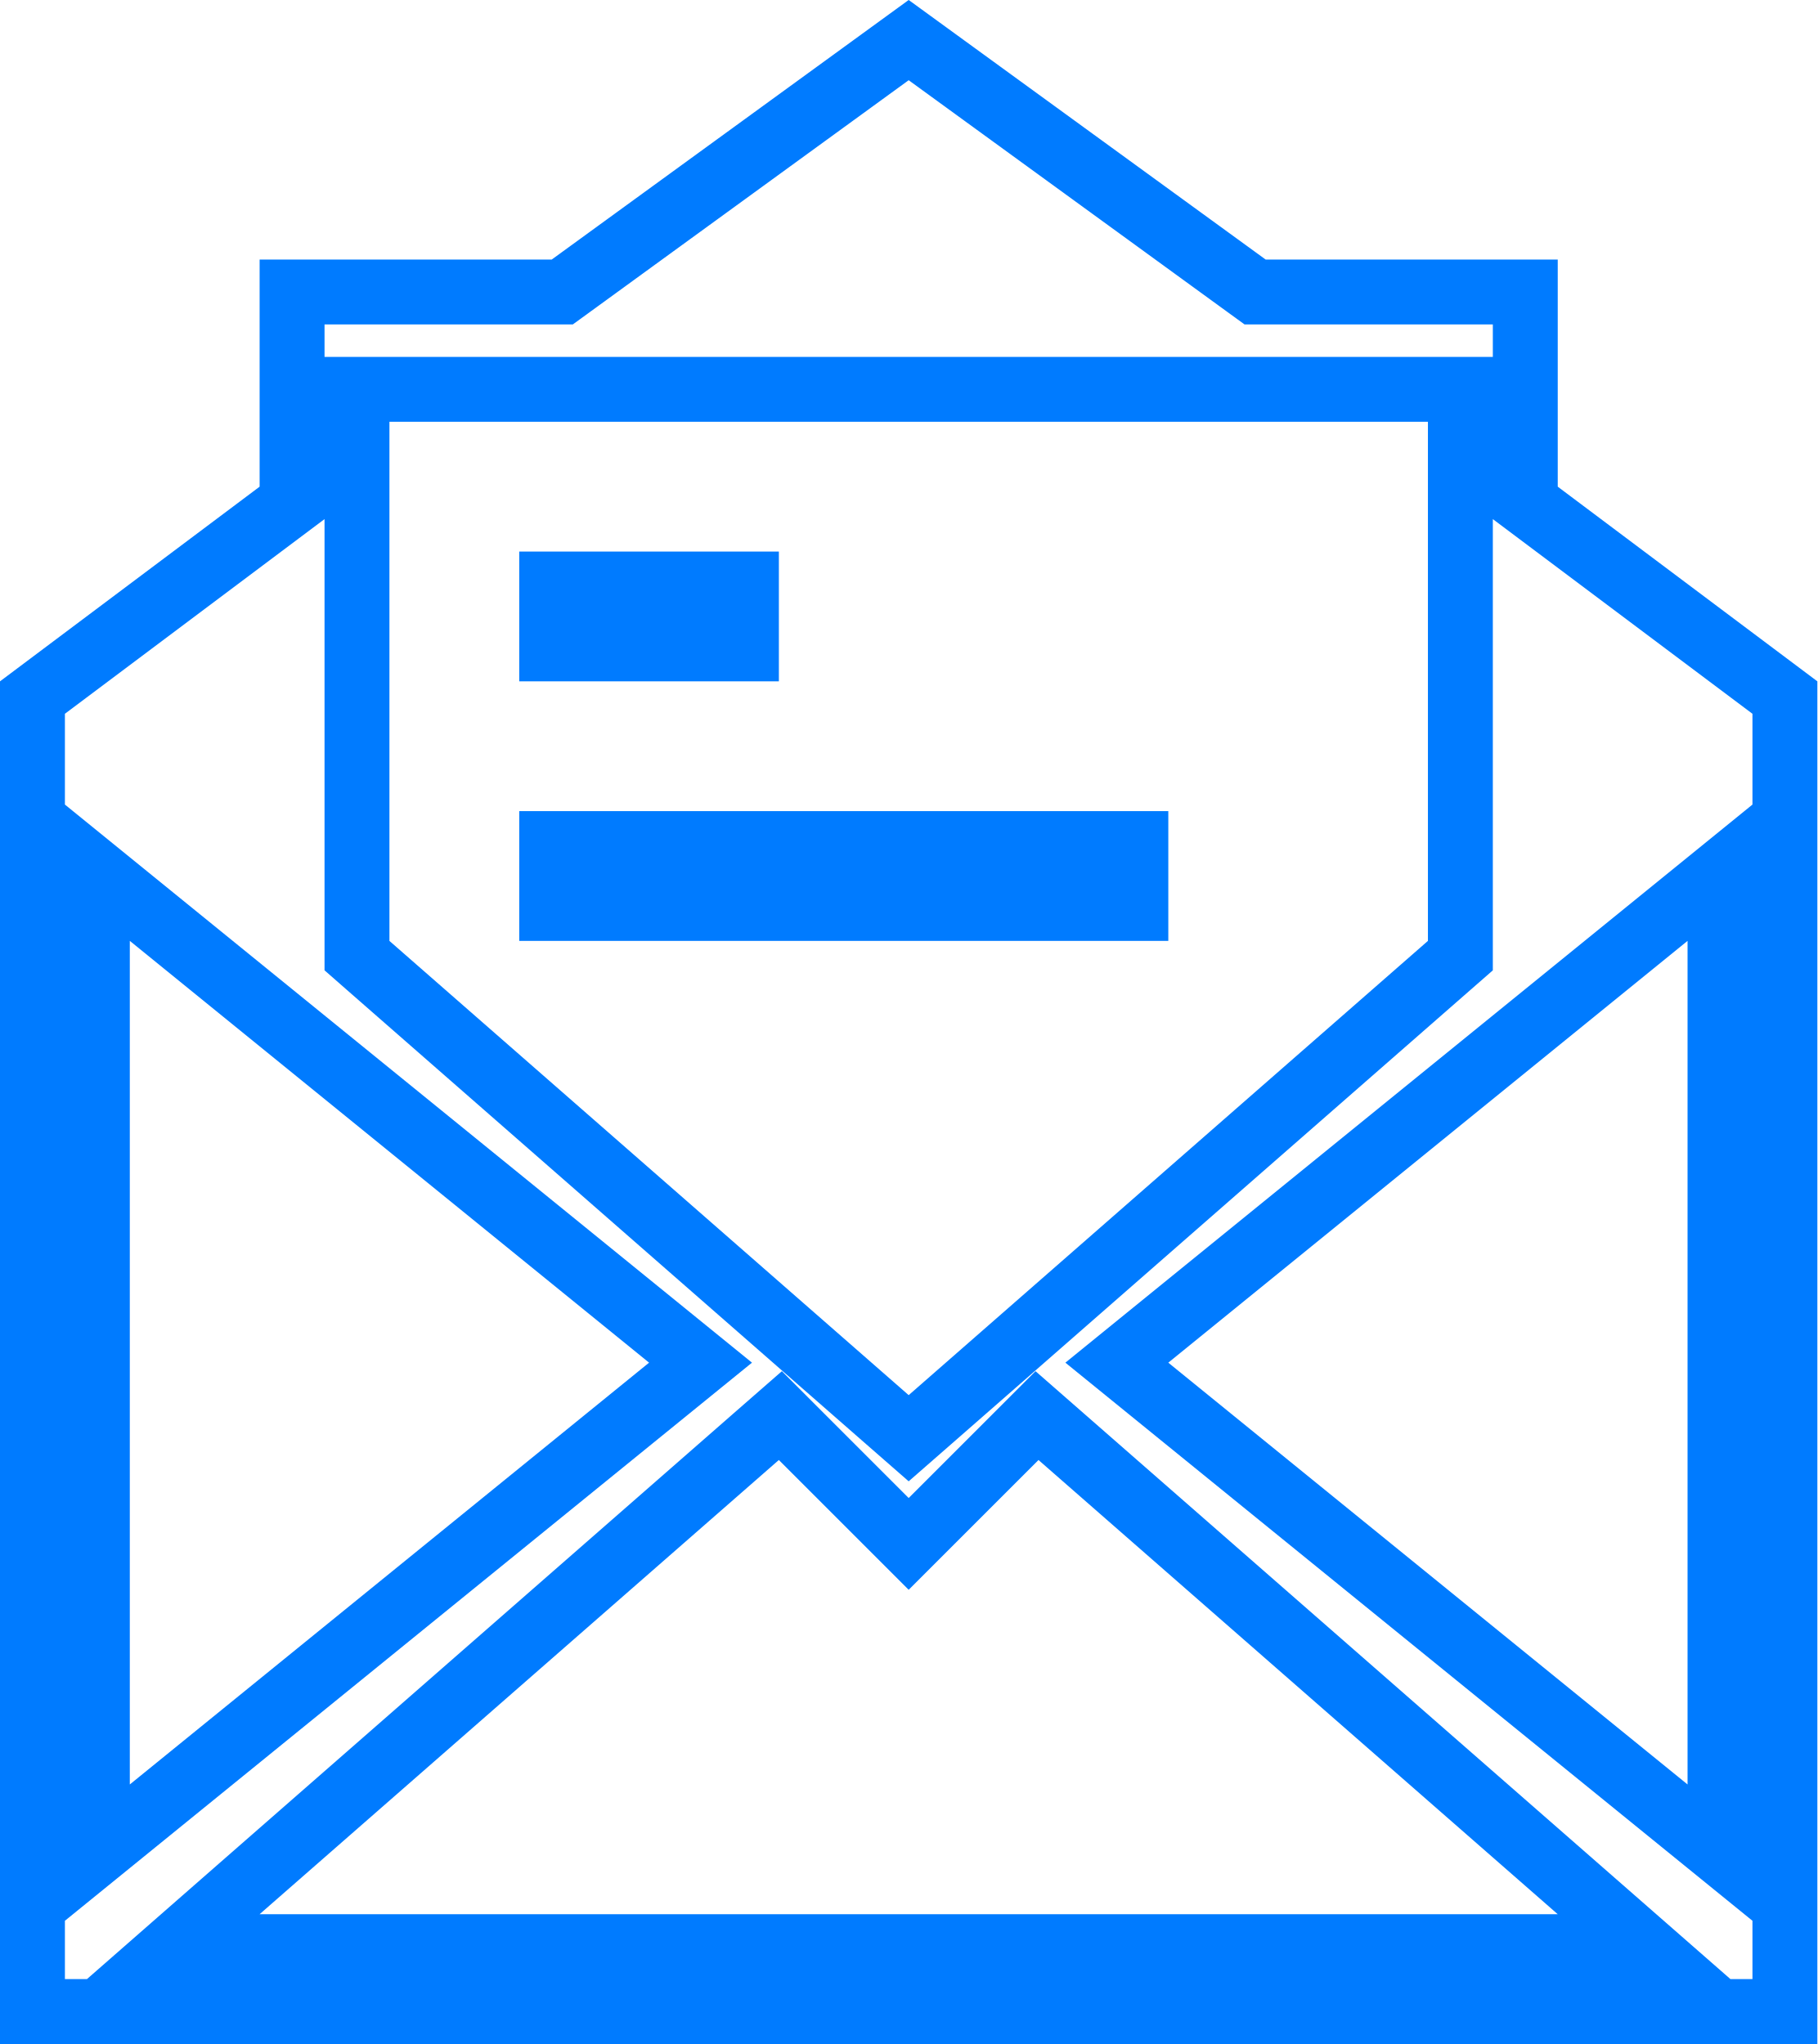
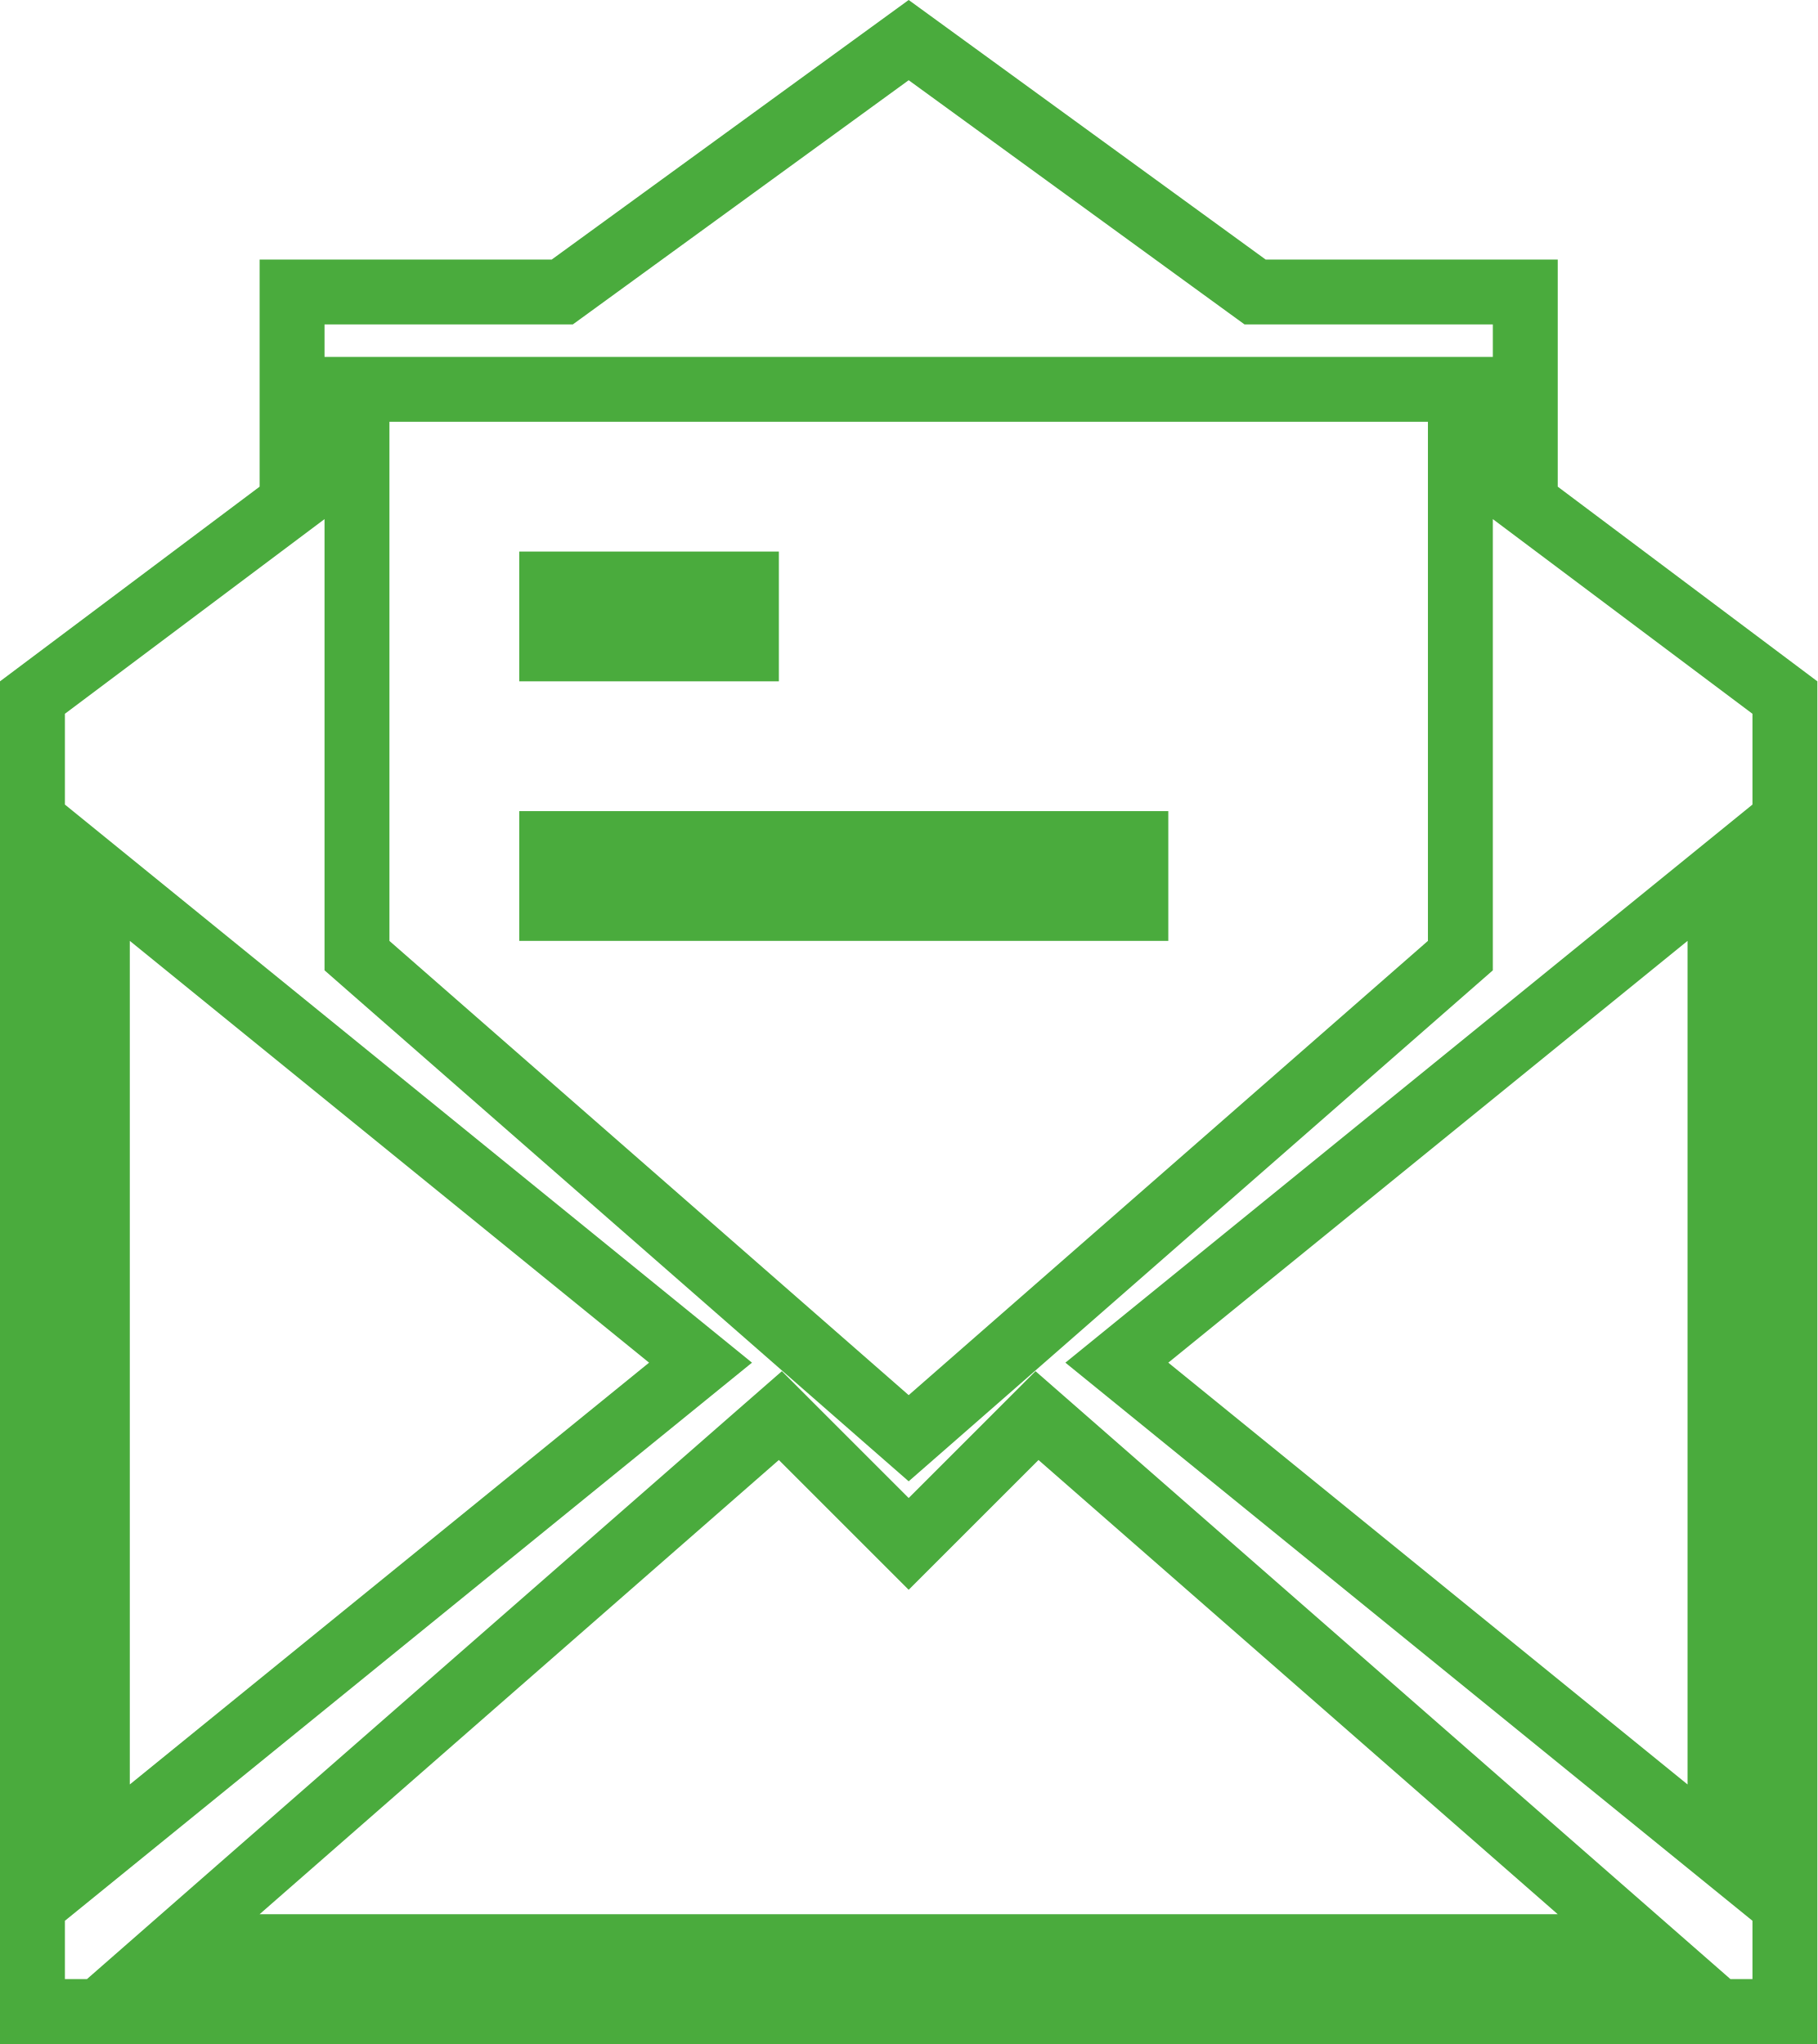
<svg xmlns="http://www.w3.org/2000/svg" width="56" height="63" viewBox="0 0 56 63" fill="none">
-   <path id="Icon metro-mail-read" d="M47 15V15.5L47.4 15.8L55 21.5V62H1V21.5L8.6 15.8L9 15.5V15V9H17H17.325L17.588 8.809L28 1.236L38.412 8.809L38.675 9H39H47V15ZM12 12H11V13V29V29.454L11.341 29.753L27.341 43.753L28 44.329L28.659 43.753L44.658 29.753L45 29.454V29V13V12H44H12ZM4.631 28.224L3 26.899V29V55V57.101L4.631 55.776L20.631 42.776L21.586 42L20.631 41.224L4.631 28.224ZM7.341 58.247L5.339 60H8H48H50.661L48.658 58.247L32.658 44.247L31.954 43.631L31.293 44.293L28 47.586L24.707 44.293L24.046 43.631L23.341 44.247L7.341 58.247ZM51.369 55.776L53 57.101V55V29V26.899L51.369 28.224L35.369 41.224L34.414 42L35.369 42.776L51.369 55.776ZM17 28V26H35V28H17ZM17 20V18H23V20H17Z" stroke="#007BFF " stroke-width="2" />
+   <path id="Icon metro-mail-read" d="M47 15V15.5L47.4 15.8L55 21.5V62H1V21.5L8.6 15.8L9 15.5V15V9H17H17.325L17.588 8.809L28 1.236L38.412 8.809L38.675 9H39H47V15ZM12 12H11V13V29V29.454L11.341 29.753L27.341 43.753L28 44.329L28.659 43.753L44.658 29.753L45 29.454V29V13V12H44H12ZM4.631 28.224L3 26.899V29V55V57.101L4.631 55.776L20.631 42.776L21.586 42L20.631 41.224L4.631 28.224ZM7.341 58.247L5.339 60H8H48H50.661L48.658 58.247L32.658 44.247L31.954 43.631L31.293 44.293L28 47.586L24.707 44.293L24.046 43.631L23.341 44.247L7.341 58.247ZM51.369 55.776L53 57.101V55V29V26.899L51.369 28.224L35.369 41.224L34.414 42L35.369 42.776L51.369 55.776ZM17 28V26H35V28H17ZM17 20V18H23V20H17Z" stroke="#4aab3d " stroke-width="2" />
</svg>
